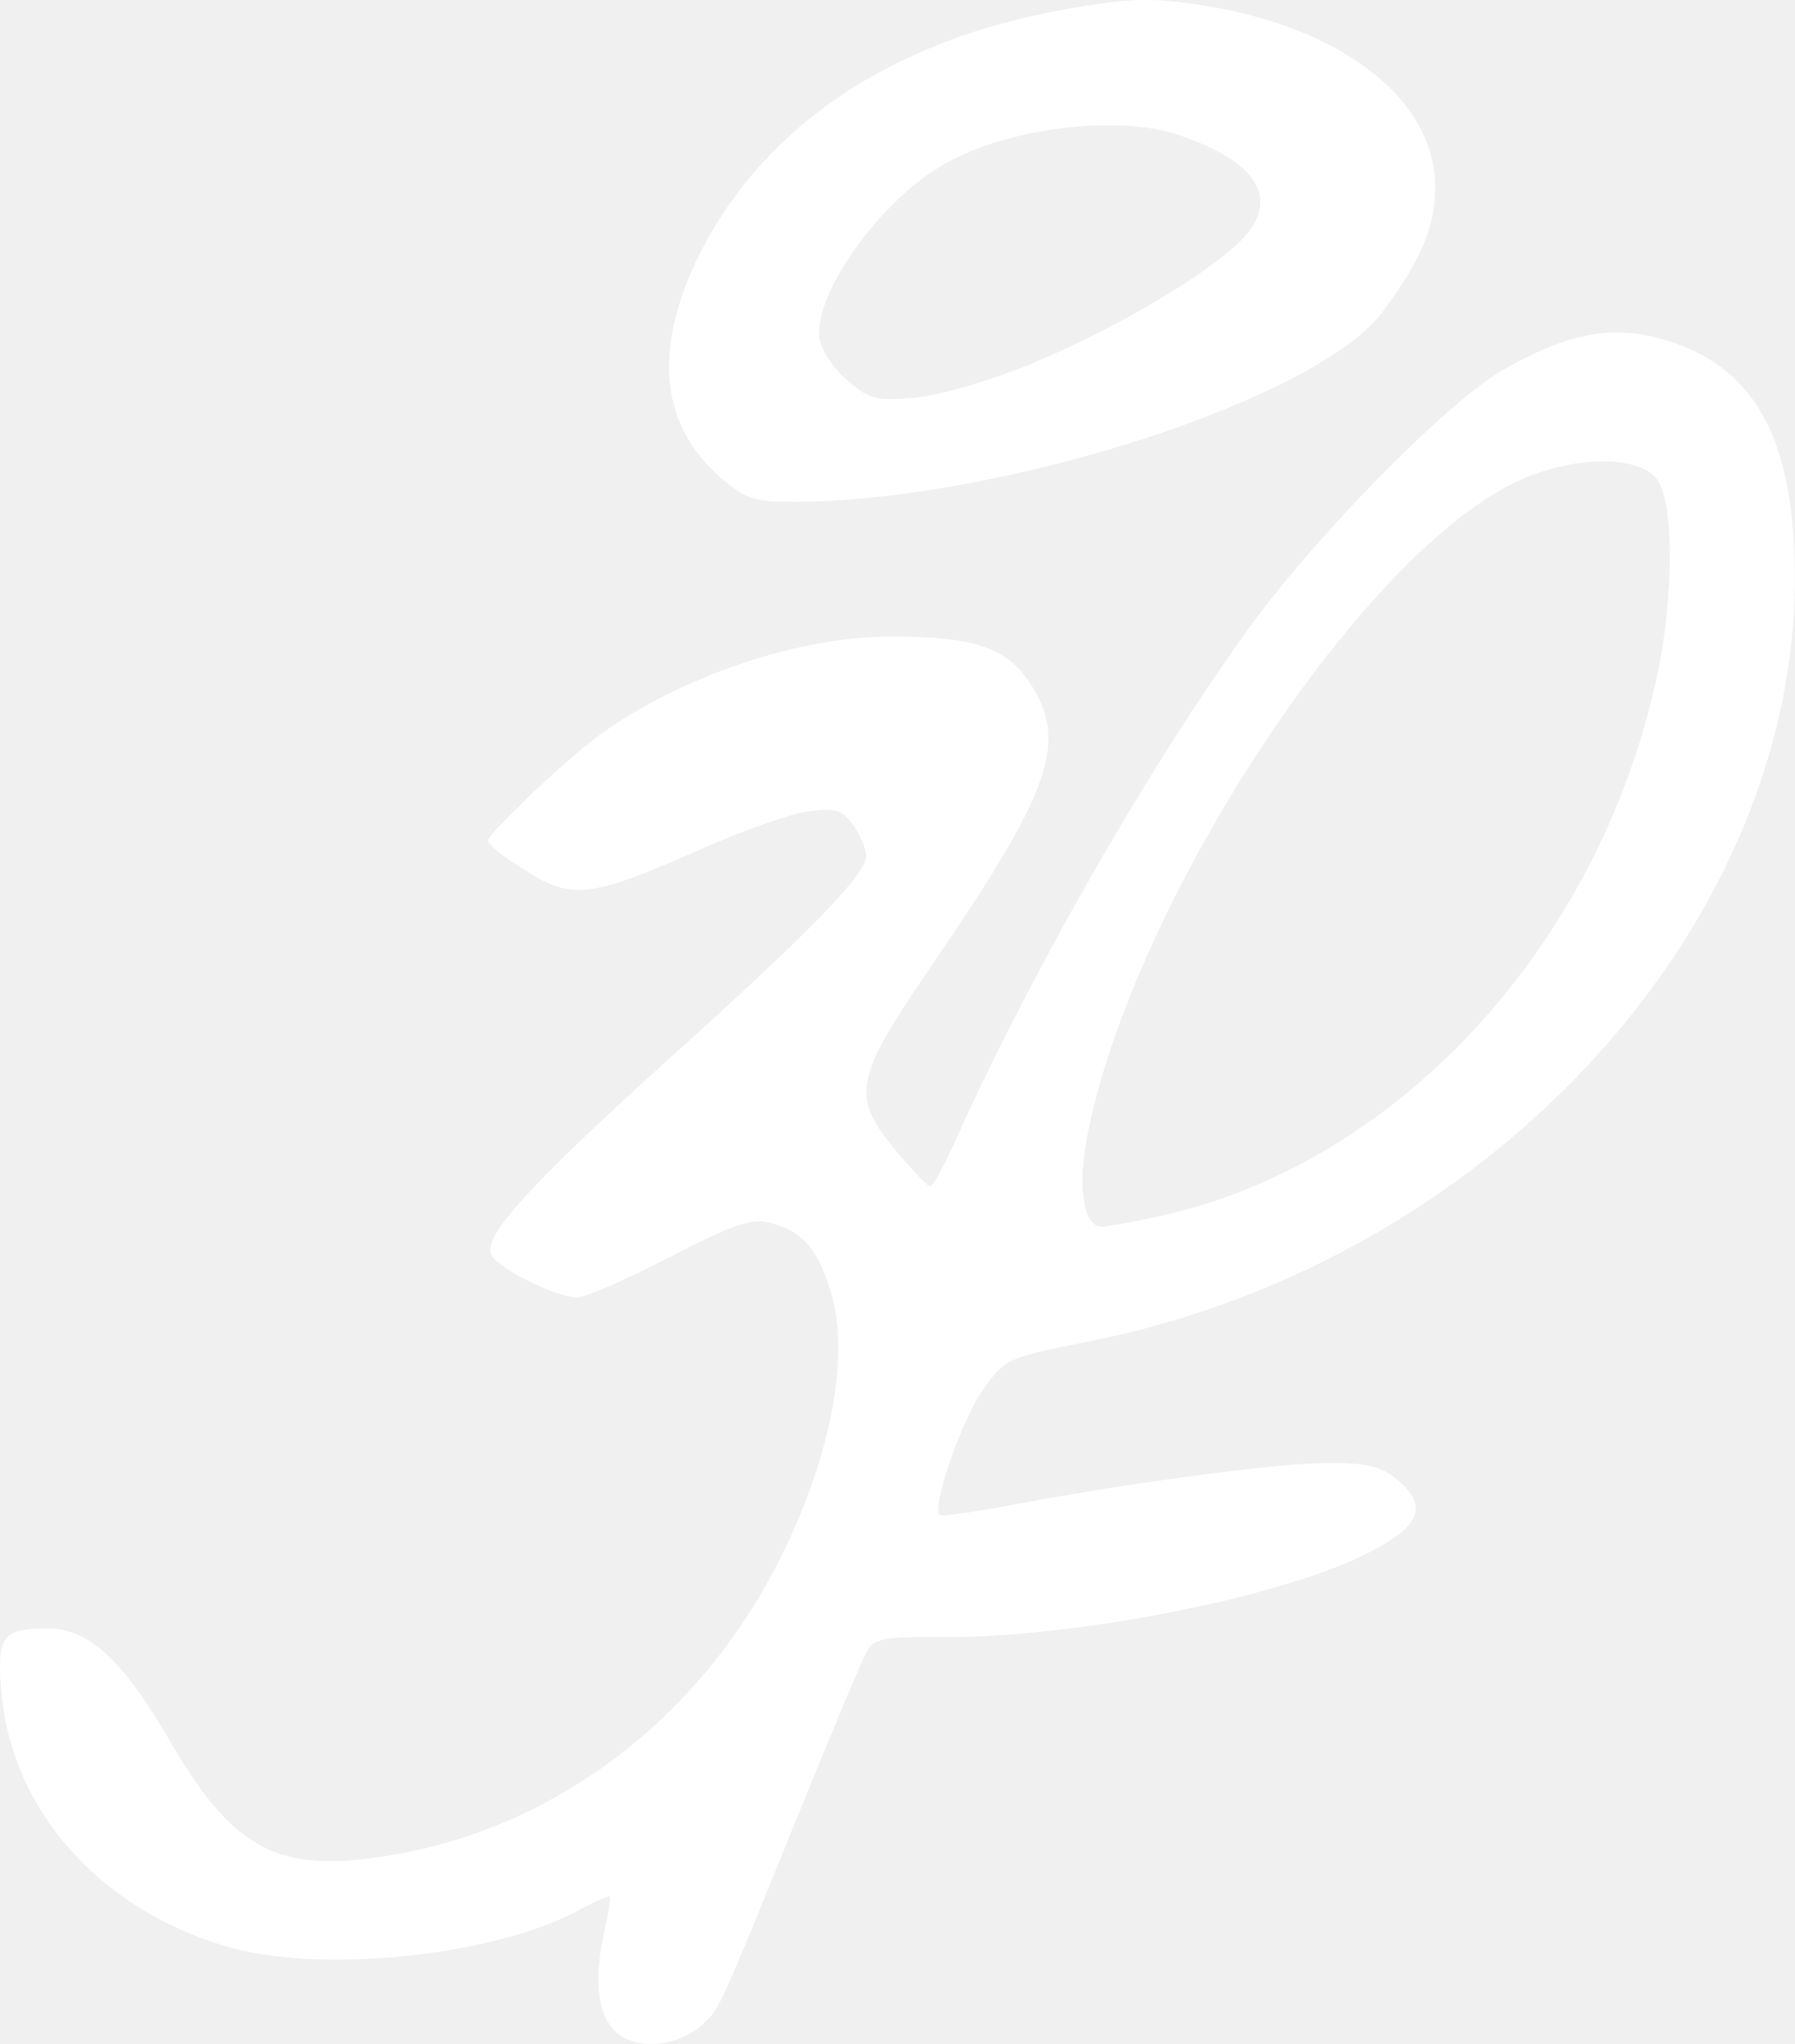
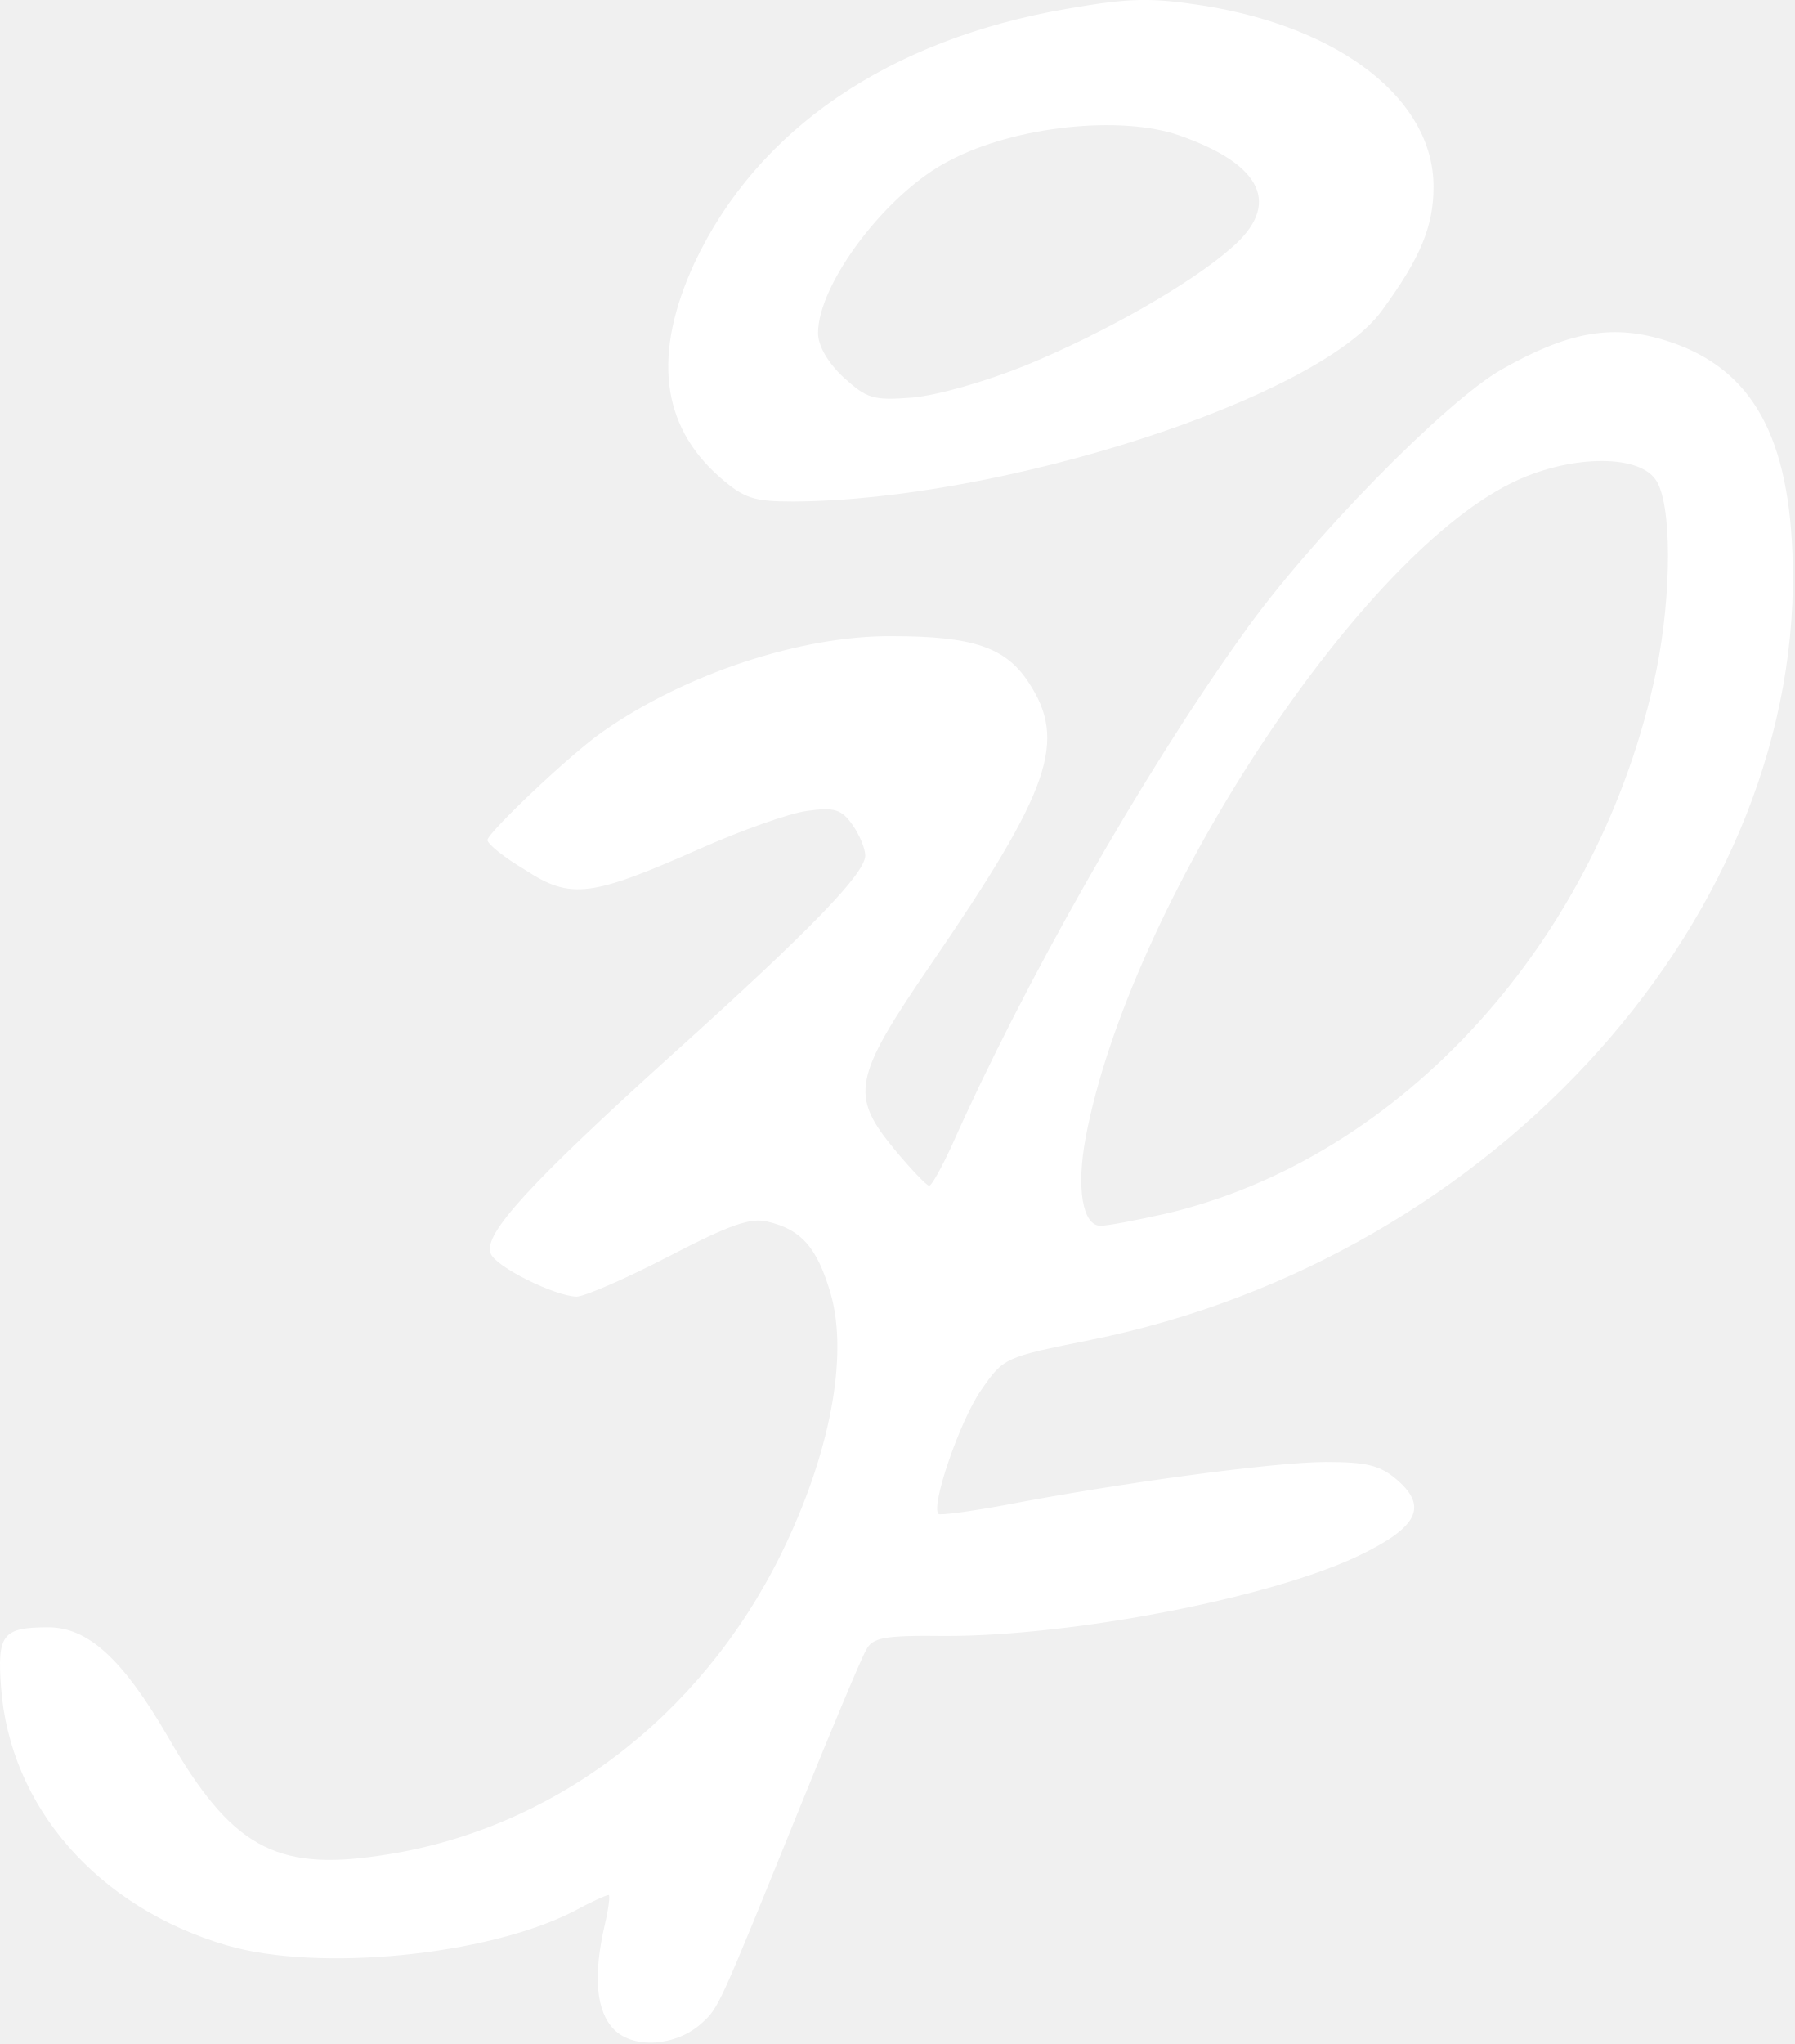
- <svg xmlns="http://www.w3.org/2000/svg" version="1.0" width="259px" heigth="228px" viewBox="0 0 2277.9 2594.6" preserveAspectRatio="xMidYMid meet" fill="#FFFFFF">
-   <g transform="translate(-300.68 -142.94)">
-     <path d="m1081 2721c-23-23-27-68-12-133 5-21 7-38 5-38-3 0-23 9-45 21-110 56-324 77-440 43-164-48-276-176-287-328-5-67 2-76 60-76 51 0 95 41 152 139 80 139 136 171 269 151 217-31 407-174 510-383 62-126 86-251 63-331-17-58-37-81-79-91-22-6-48 3-127 44-54 28-107 51-117 51-28-1-103-38-109-55-10-24 51-90 229-251 180-162 246-231 247-254 0-9-7-26-16-39-14-20-23-23-58-18-23 3-84 25-136 48-138 61-164 65-222 27-27-16-48-33-48-38 0-9 106-110 147-138 104-73 252-122 367-121 102 0 144 14 173 58 50 75 29 136-123 358-100 146-104 167-46 237 20 24 40 45 43 45 3 1 16-23 29-51 91-205 240-468 368-647 85-121 260-299 331-339 83-47 138-57 203-38 109 32 160 114 166 272 18 454-375 895-892 999-109 22-110 22-139 64-27 39-64 147-54 157 2 2 39-3 83-11 145-28 344-55 409-55 52 0 69 4 91 23 39 34 26 60-49 96-113 54-364 102-524 102-80-1-94 2-102 18-6 10-44 101-85 202-103 254-102 252-124 272-32 29-86 33-111 8zm699-1036c302-70 554-349 625-690 20-98 20-214-1-243-23-33-112-31-184 5-199 99-485 539-540 831-12 64-4 112 19 112 9 0 45-7 81-15z" />
-     <path d="m1215 749c-75-66-85-157-32-272 80-170 247-284 474-323 80-14 107-14 172-4 176 28 293 120 293 230 0 50-16 90-66 158-81 111-483 241-748 242-50 0-62-4-93-31zm389-142c100-41 210-104 261-149 64-55 40-106-66-143-74-26-209-12-292 32-79 40-167 156-167 219 0 16 12 37 32 56 30 27 37 30 88 26 32-3 92-20 144-41z" />
+ <svg xmlns="http://www.w3.org/2000/svg" width="100%" height="100%" viewBox="0 0 1080 1230" version="1.1" xml:space="preserve" style="fill-rule:evenodd;clip-rule:evenodd;stroke-linejoin:round;stroke-miterlimit:2;">
+   <g>
+     <path d="M369.681,1221.35c-10.897,-10.896 -12.792,-32.215 -5.686,-63.01c2.369,-9.948 3.317,-18.002 2.369,-18.002c-1.421,0 -10.896,4.264 -21.319,9.949c-52.113,26.53 -153.496,36.479 -208.452,20.371c-77.696,-22.74 -130.756,-83.381 -135.968,-155.392c-2.368,-31.741 0.948,-36.005 28.426,-36.005c24.161,0 45.006,19.424 72.01,65.852c37.901,65.852 64.431,81.012 127.441,71.537c102.804,-14.686 192.818,-82.433 241.615,-181.448c29.372,-59.693 40.743,-118.913 29.846,-156.813c-8.054,-27.478 -17.529,-38.374 -37.426,-43.112c-10.423,-2.842 -22.741,1.421 -60.167,20.845c-25.583,13.266 -50.692,24.162 -55.43,24.162c-13.265,-0.474 -48.796,-18.003 -51.639,-26.057c-4.738,-11.37 24.162,-42.638 108.49,-118.912c85.276,-76.748 116.544,-109.438 117.017,-120.334c0,-4.264 -3.316,-12.318 -7.58,-18.476c-6.632,-9.475 -10.896,-10.897 -27.477,-8.528c-10.897,1.421 -39.796,11.844 -64.431,22.74c-65.378,28.899 -77.696,30.794 -105.174,12.792c-12.791,-7.58 -22.74,-15.634 -22.74,-18.003c0,-4.264 50.218,-52.113 69.642,-65.378c49.271,-34.584 119.386,-57.798 173.868,-57.325c48.323,0 68.221,6.633 81.96,27.478c23.687,35.532 13.739,64.431 -58.272,169.605c-47.376,69.168 -49.271,79.117 -21.793,112.279c9.475,11.371 18.95,21.319 20.372,21.319c1.421,0.474 7.58,-10.896 13.738,-24.161c43.112,-97.12 113.702,-221.717 174.342,-306.52c40.27,-57.324 123.177,-141.652 156.813,-160.603c39.322,-22.266 65.378,-27.004 96.173,-18.002c51.639,15.16 75.8,54.008 78.643,128.861c8.527,215.085 -177.658,424.011 -422.59,473.281c-51.639,10.423 -52.113,10.423 -65.852,30.321c-12.791,18.476 -30.32,69.642 -25.582,74.379c0.947,0.948 18.476,-1.421 39.321,-5.211c68.695,-13.265 162.972,-26.057 193.766,-26.057c24.635,0 32.689,1.895 43.112,10.897c18.476,16.108 12.317,28.425 -23.214,45.48c-53.534,25.583 -172.447,48.323 -248.248,48.323c-37.9,-0.473 -44.533,0.948 -48.323,8.528c-2.842,4.737 -20.845,47.849 -40.269,95.698c-48.797,120.334 -48.323,119.387 -58.746,128.862c-15.16,13.739 -40.743,15.634 -52.586,3.79Zm331.154,-490.81c143.074,-33.163 262.461,-165.341 296.097,-326.891c9.475,-46.428 9.475,-101.384 -0.473,-115.123c-10.897,-15.634 -53.061,-14.686 -87.171,2.369c-94.278,46.902 -229.772,255.354 -255.828,393.69c-5.685,30.321 -1.895,53.061 9.001,53.061c4.264,0 21.319,-3.316 38.374,-7.106Z" style="fill:#fff;fill-rule:nonzero;" />
+     <path d="M433.164,287.105c-35.532,-31.268 -40.269,-74.38 -15.16,-128.861c37.9,-80.539 117.017,-134.547 224.559,-153.023c37.901,-6.633 50.692,-6.633 81.486,-1.895c83.381,13.265 138.811,56.85 138.811,108.963c0,23.688 -7.581,42.638 -31.268,74.854c-38.374,52.586 -228.824,114.175 -354.369,114.648c-23.688,0 -29.373,-1.895 -44.059,-14.686Zm184.29,-67.273c47.376,-19.424 99.489,-49.271 123.651,-70.59c30.32,-26.056 18.95,-50.218 -31.268,-67.747c-35.058,-12.317 -99.015,-5.685 -138.337,15.16c-37.426,18.951 -79.117,73.906 -79.117,103.753c0,7.58 5.685,17.529 15.16,26.53c14.213,12.791 17.529,14.213 41.691,12.318c15.16,-1.422 43.585,-9.475 68.22,-19.424Z" style="fill:#fff;fill-rule:nonzero;" />
  </g>
</svg>
